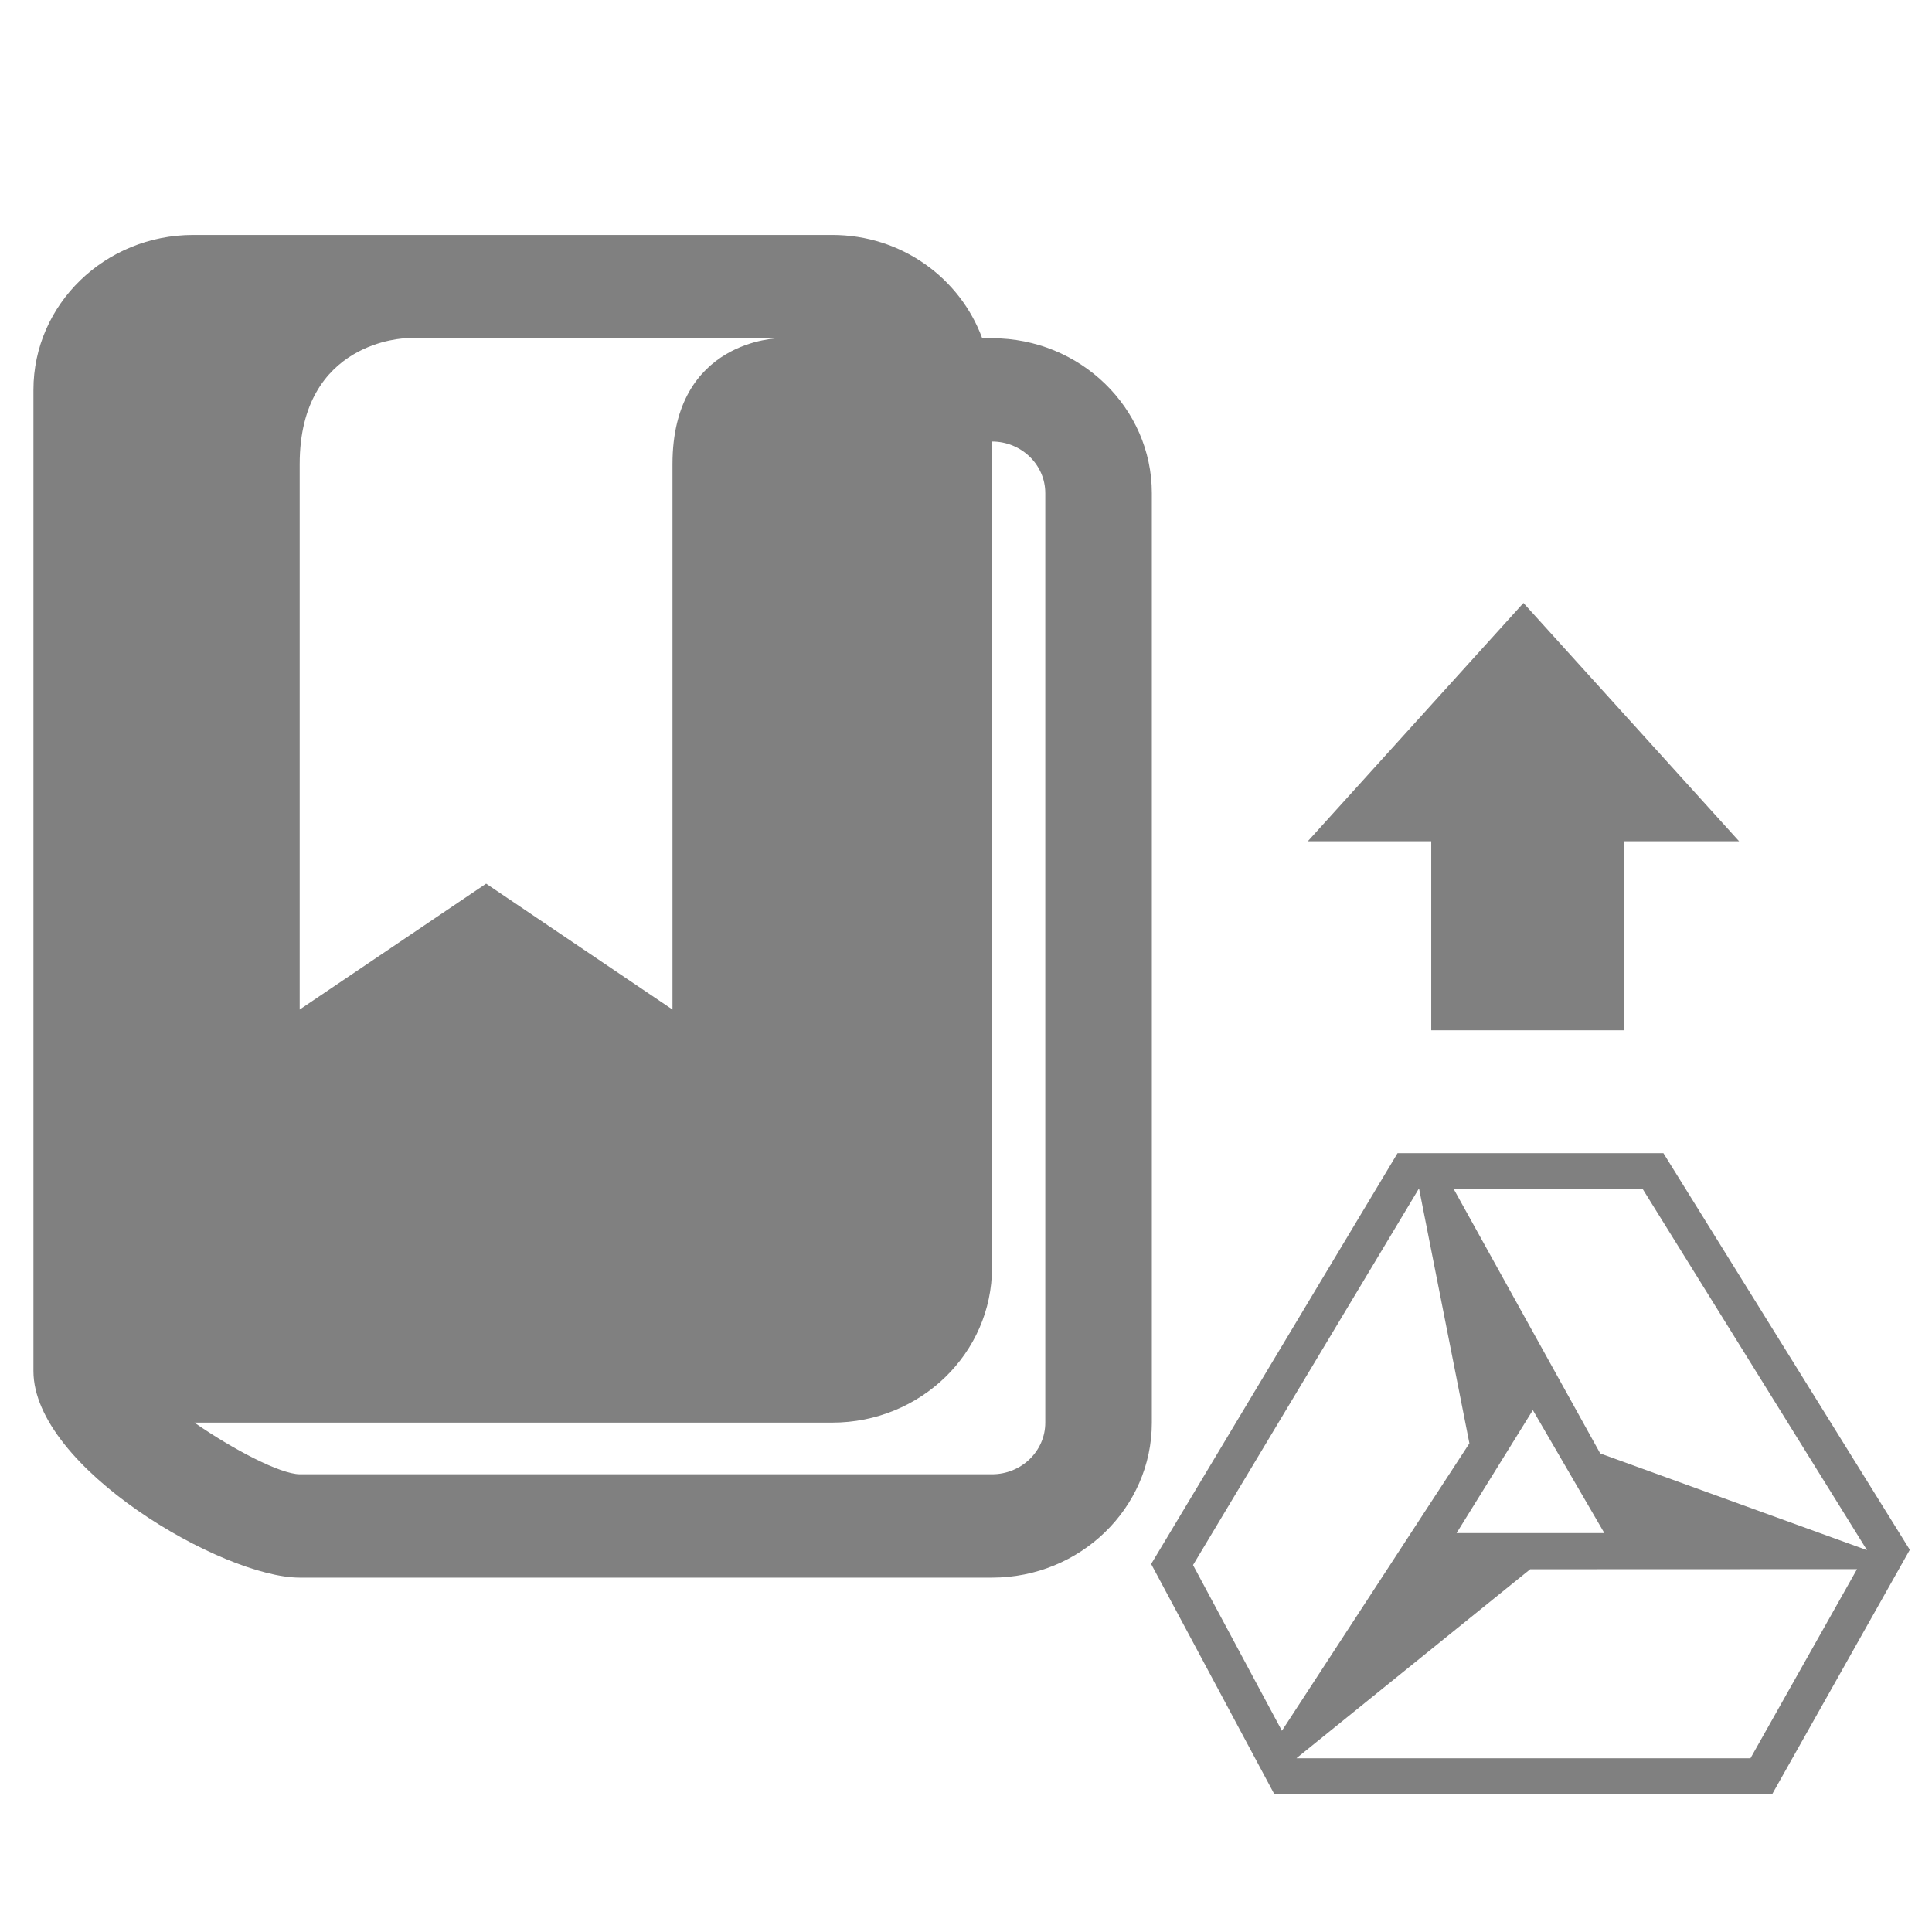
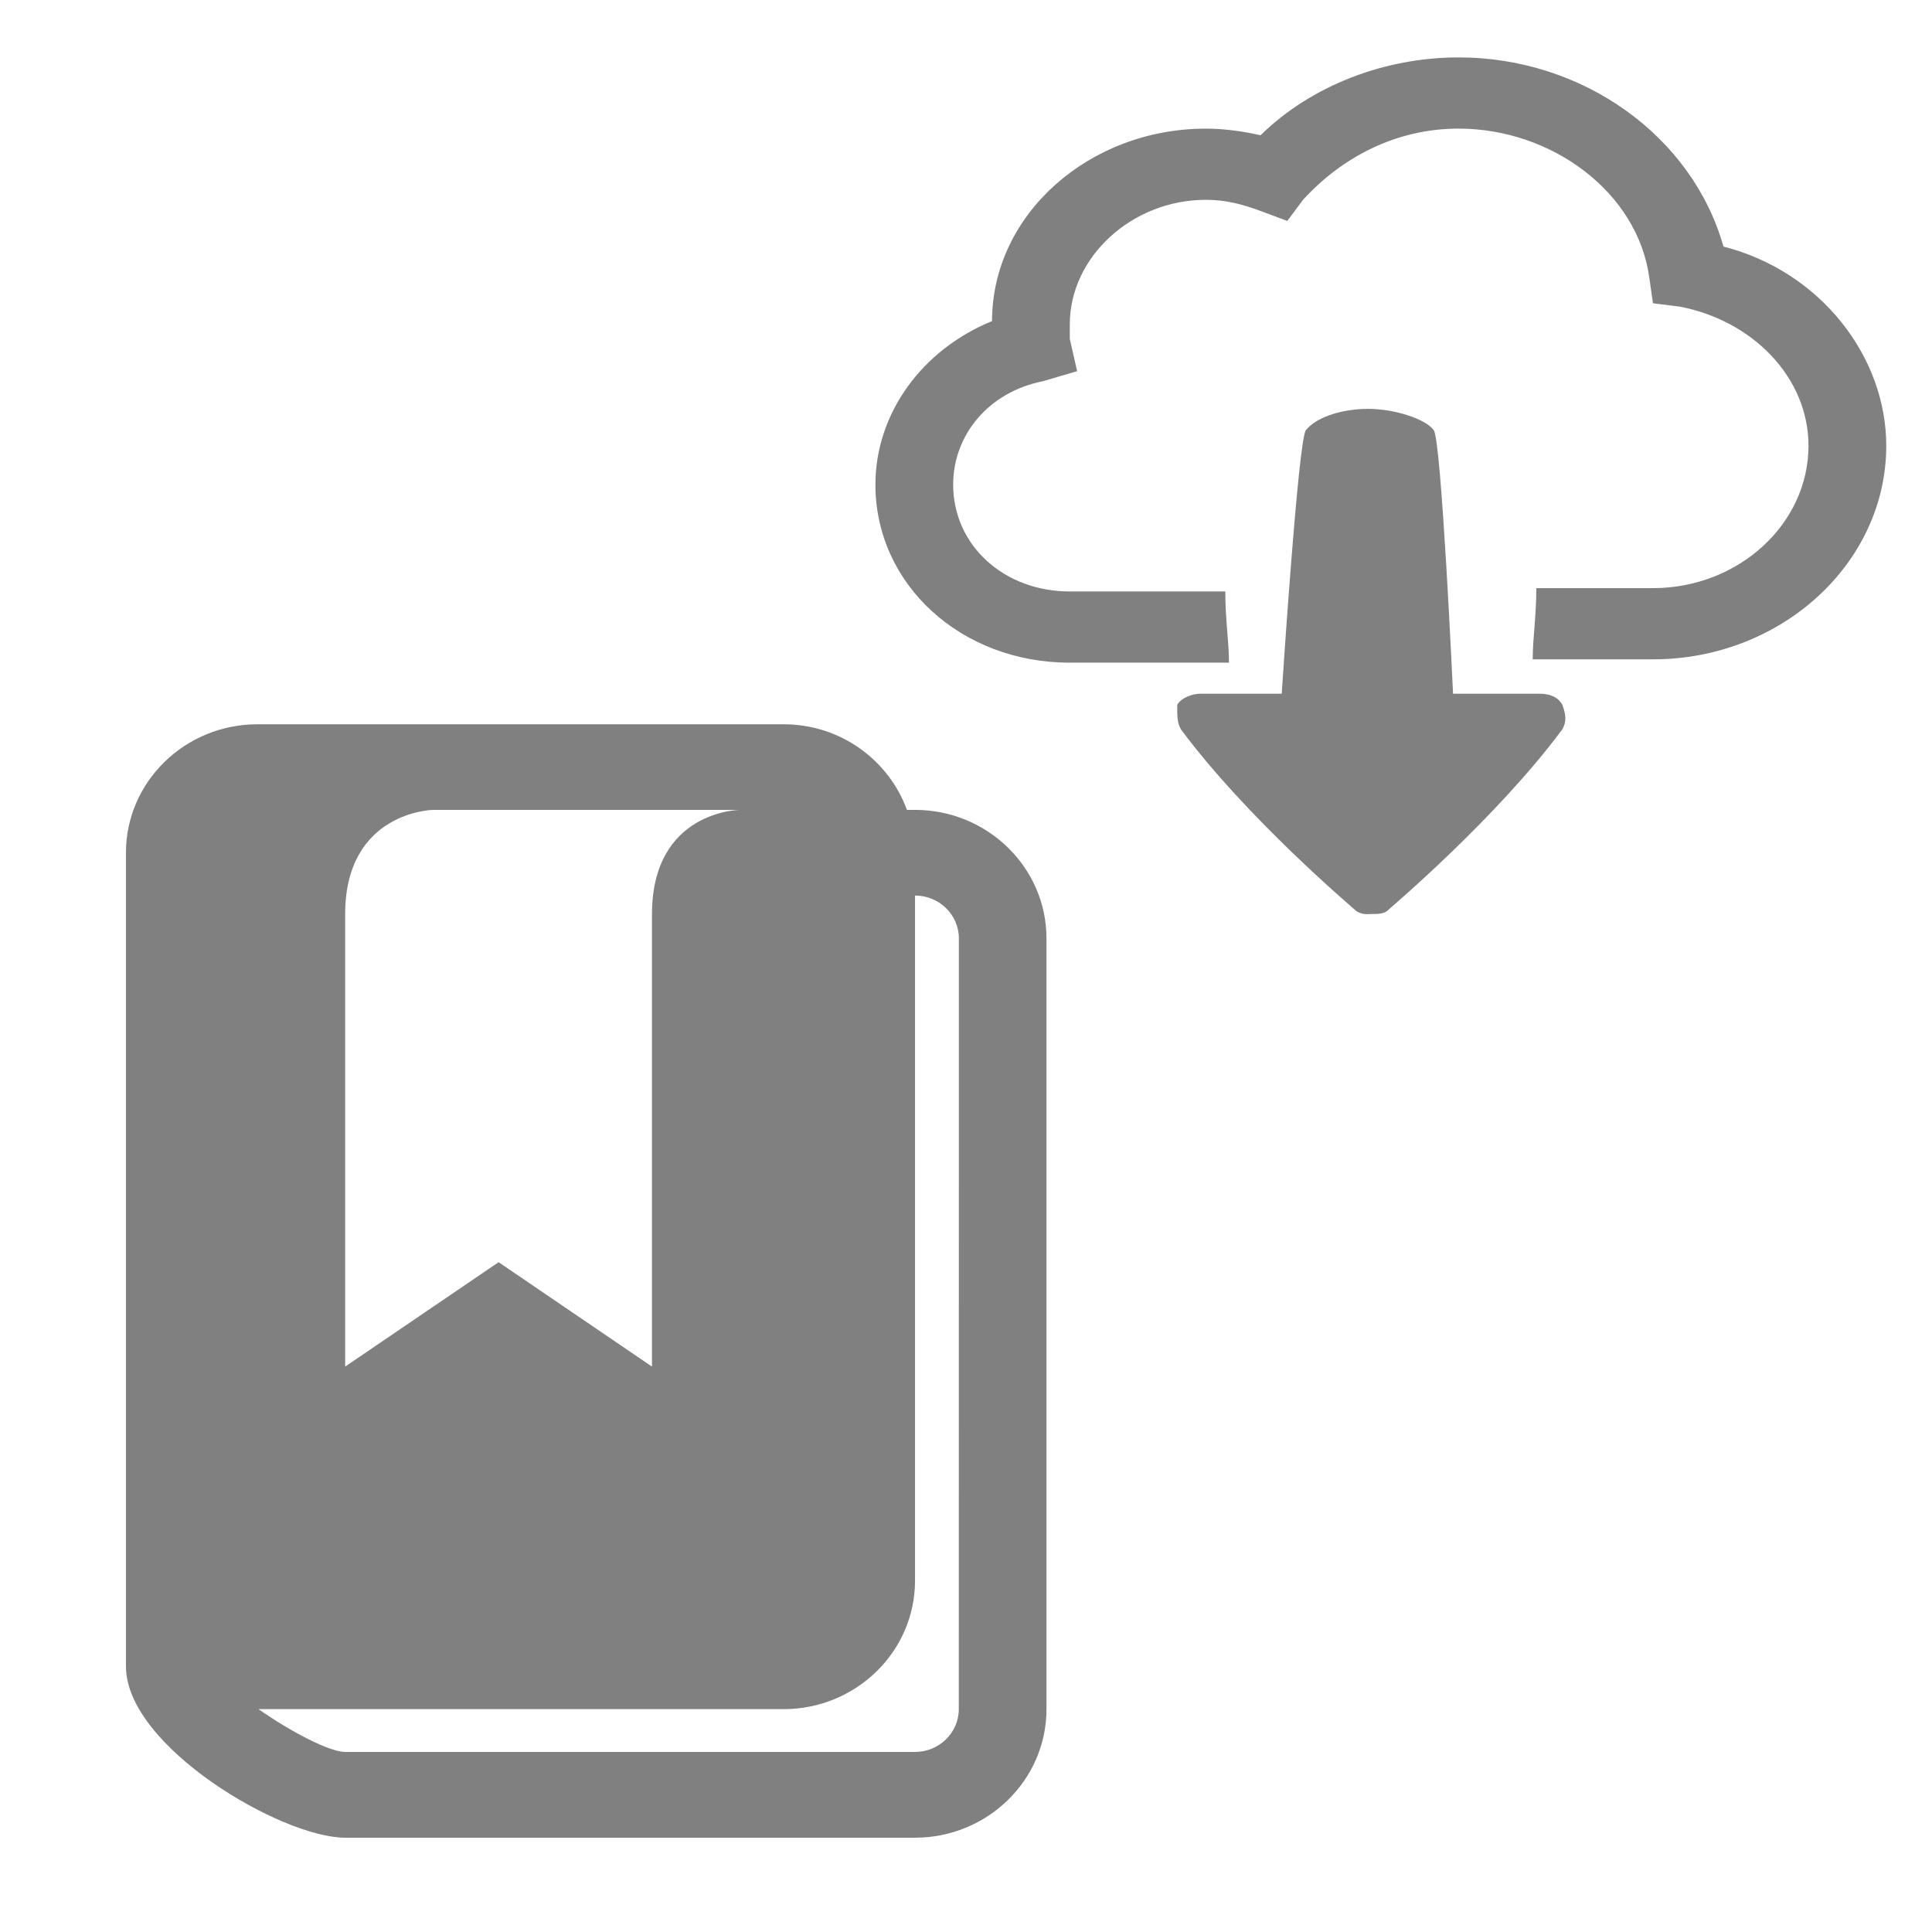
<svg xmlns="http://www.w3.org/2000/svg" version="1.1" id="Layer_1" x="0px" y="0px" width="416px" height="416px" viewBox="0 0 26 26" enable-background="new 0 0 26 26" xml:space="preserve">
  <defs id="defs859" />
-   <polygon transform="matrix(0,-0.2306367,-0.3246936,0,24.72297,14.08941)" style="fill:#808080" points="12,21.938 25.906,13 12,4.061 " id="polygon858" />
-   <rect x="-13.865" style="fill:#808080;stroke-width:0.256" y="-21.859" width="3.422" height="2.598" id="rect856-6" transform="matrix(0,-1,-1,0,0,0)" />
-   <g transform="matrix(0.3987345,0,0,0.3918617,15.49174,14.74733)" id="surface1" style="fill:#808080">
-     <path style="fill:#808080;fill-opacity:1;fill-rule:nonzero;stroke:none" d="M 17.289,1.969 H 8.316 L 0,16.078 4.16,23.988 h 16.797 l 4.648,-8.398 z M 24.16,15.602 15.156,12.281 10.215,3.207 h 6.379 z m -13.852,-0.586 2.574,-4.223 2.414,4.223 z M 9.023,3.207 h 0.023 l 1.695,8.727 -6.328,9.871 -3,-5.691 z M 20.227,22.75 H 4.91 l -0.004,-0.004 7.887,-6.488 11.031,-0.004 z" id="path826" />
+   <path d="M 12.314,10.899 H 12.205 C 11.961,10.23 11.314,9.747 10.544,9.747 H 3.465 c -0.977,0 -1.77,0.775 -1.77,1.729 v 1.153 8.644 1.153 c 0,1.075 2.094,2.305 2.949,2.305 h 7.669 c 0.976,0 1.77,-0.776 1.77,-1.729 V 12.628 c 0,-0.953 -0.794,-1.729 -1.77,-1.729 z m -7.669,1.405 c 0,-1.382 1.18,-1.405 1.18,-1.405 h 4.129 c 0,0 -1.18,0.012 -1.18,1.405 0,0.936 0,6.087 0,6.087 L 6.71,16.986 4.645,18.391 c 0,0 0,-5.151 0,-6.087 z m 8.258,10.697 c 0,0.318 -0.265,0.576 -0.59,0.576 H 4.645 C 4.427,23.575 3.903,23.298 3.479,23.001 h 7.065 c 0.977,0 1.77,-0.775 1.77,-1.729 v -9.22 c 0.325,0 0.59,0.258 0.59,0.576 z" id="path2002" style="fill:#808080;stroke-width:0.583" />
+   <g transform="matrix(0.1328111,0,0,0.1216287,11.78099,-0.1857248)" id="surface1-3" style="fill:#808080">
+     <path style="fill:#808080;fill-opacity:1;fill-rule:nonzero;stroke:none" d="m 59.09,7.879 c -7.477,0 -14.941,3.109 -20.066,8.617 -1.57,-0.398 -3.57,-0.738 -5.539,-0.738 -11.816,0 -21.668,9.48 -21.668,21.297 C 4.723,40.211 0,47.273 0,55.152 0,66.184 8.664,74.848 19.695,74.848 h 16.129 c 0,-2.367 -0.371,-4.723 -0.371,-7.879 H 19.695 c -6.691,0 -11.816,-5.125 -11.816,-11.816 0,-5.512 3.602,-10.266 9.109,-11.449 L 20.438,42.594 19.695,39.023 v -1.598 c 0,-7.48 6.312,-13.789 13.789,-13.789 1.969,0 3.57,0.445 5.539,1.23 l 2.711,1.109 1.598,-2.34 c 3.941,-4.723 9.449,-7.879 15.758,-7.879 9.449,0 18.145,7.047 19.328,16.496 l 0.371,2.832 2.707,0.367 c 7.48,1.57 13.051,7.91 13.051,15.391 0,8.664 -7.094,15.758 -15.758,15.758 H 66.969 c 0,3.152 -0.367,5.508 -0.367,7.879 h 12.188 c 13,0 23.637,-10.633 23.637,-23.637 0,-9.848 -6.648,-19.281 -16.496,-22.035 C 82.773,16.59 71.695,7.879 59.09,7.879 Z" id="path2-3" />
  </g>
-   <path d="M 13.35,4.552 H 13.218 C 12.922,3.745 12.135,3.162 11.2,3.162 H 2.6 c -1.187,0 -2.15,0.934 -2.15,2.085 v 1.39 10.424 1.39 c 0,1.296 2.544,2.78 3.584,2.78 h 9.317 c 1.185,0 2.15,-0.935 2.15,-2.085 V 6.637 c 0,-1.149 -0.965,-2.085 -2.15,-2.085 z M 4.033,6.246 c 0,-1.667 1.433,-1.694 1.433,-1.694 h 5.017 c 0,0 -1.433,0.015 -1.433,1.694 0,1.129 0,7.34 0,7.34 L 6.542,11.892 4.033,13.586 c 0,0 0,-6.211 0,-7.34 z M 14.067,19.145 c 0,0.384 -0.322,0.695 -0.717,0.695 H 4.033 C 3.769,19.837 3.132,19.503 2.616,19.145 h 8.584 c 1.187,0 2.15,-0.934 2.15,-2.085 V 5.942 c 0.395,0 0.717,0.311 0.717,0.695 z" id="path2002" style="fill:#808080;stroke-width:0.706" />
+   <g id="surface1-3-6" transform="matrix(0.1328111,0,0,-0.1216287,11.65718,16.52242)" style="fill:#808080">
+     <path style="fill:#808080;fill-opacity:1;fill-rule:nonzero;stroke:none" d="m 50.473,34.715 c -0.293,0.047 -0.66,0.172 -0.859,0.371 -0.402,0.398 -11.035,10.219 -17.73,20.066 -0.398,0.785 -0.367,1.523 -0.367,2.707 0.398,0.785 1.555,1.23 2.34,1.23 h 8.246 c 0,0 1.68,28.391 2.461,29.176 1.188,1.57 3.91,2.34 6.281,2.34 2.754,0 5.863,-1.152 6.648,-2.34 0.781,-0.785 1.969,-29.176 1.969,-29.176 h 8.738 c 1.188,0 1.941,-0.445 2.34,-1.23 0.402,-1.184 0.402,-1.922 0,-2.707 C 63.848,45.305 53.211,35.484 52.812,35.086 c -0.398,-0.402 -1.199,-0.371 -1.602,-0.371 -0.199,0 -0.445,-0.047 -0.738,0 z" id="path2-6" />
+   </g>
</svg>
